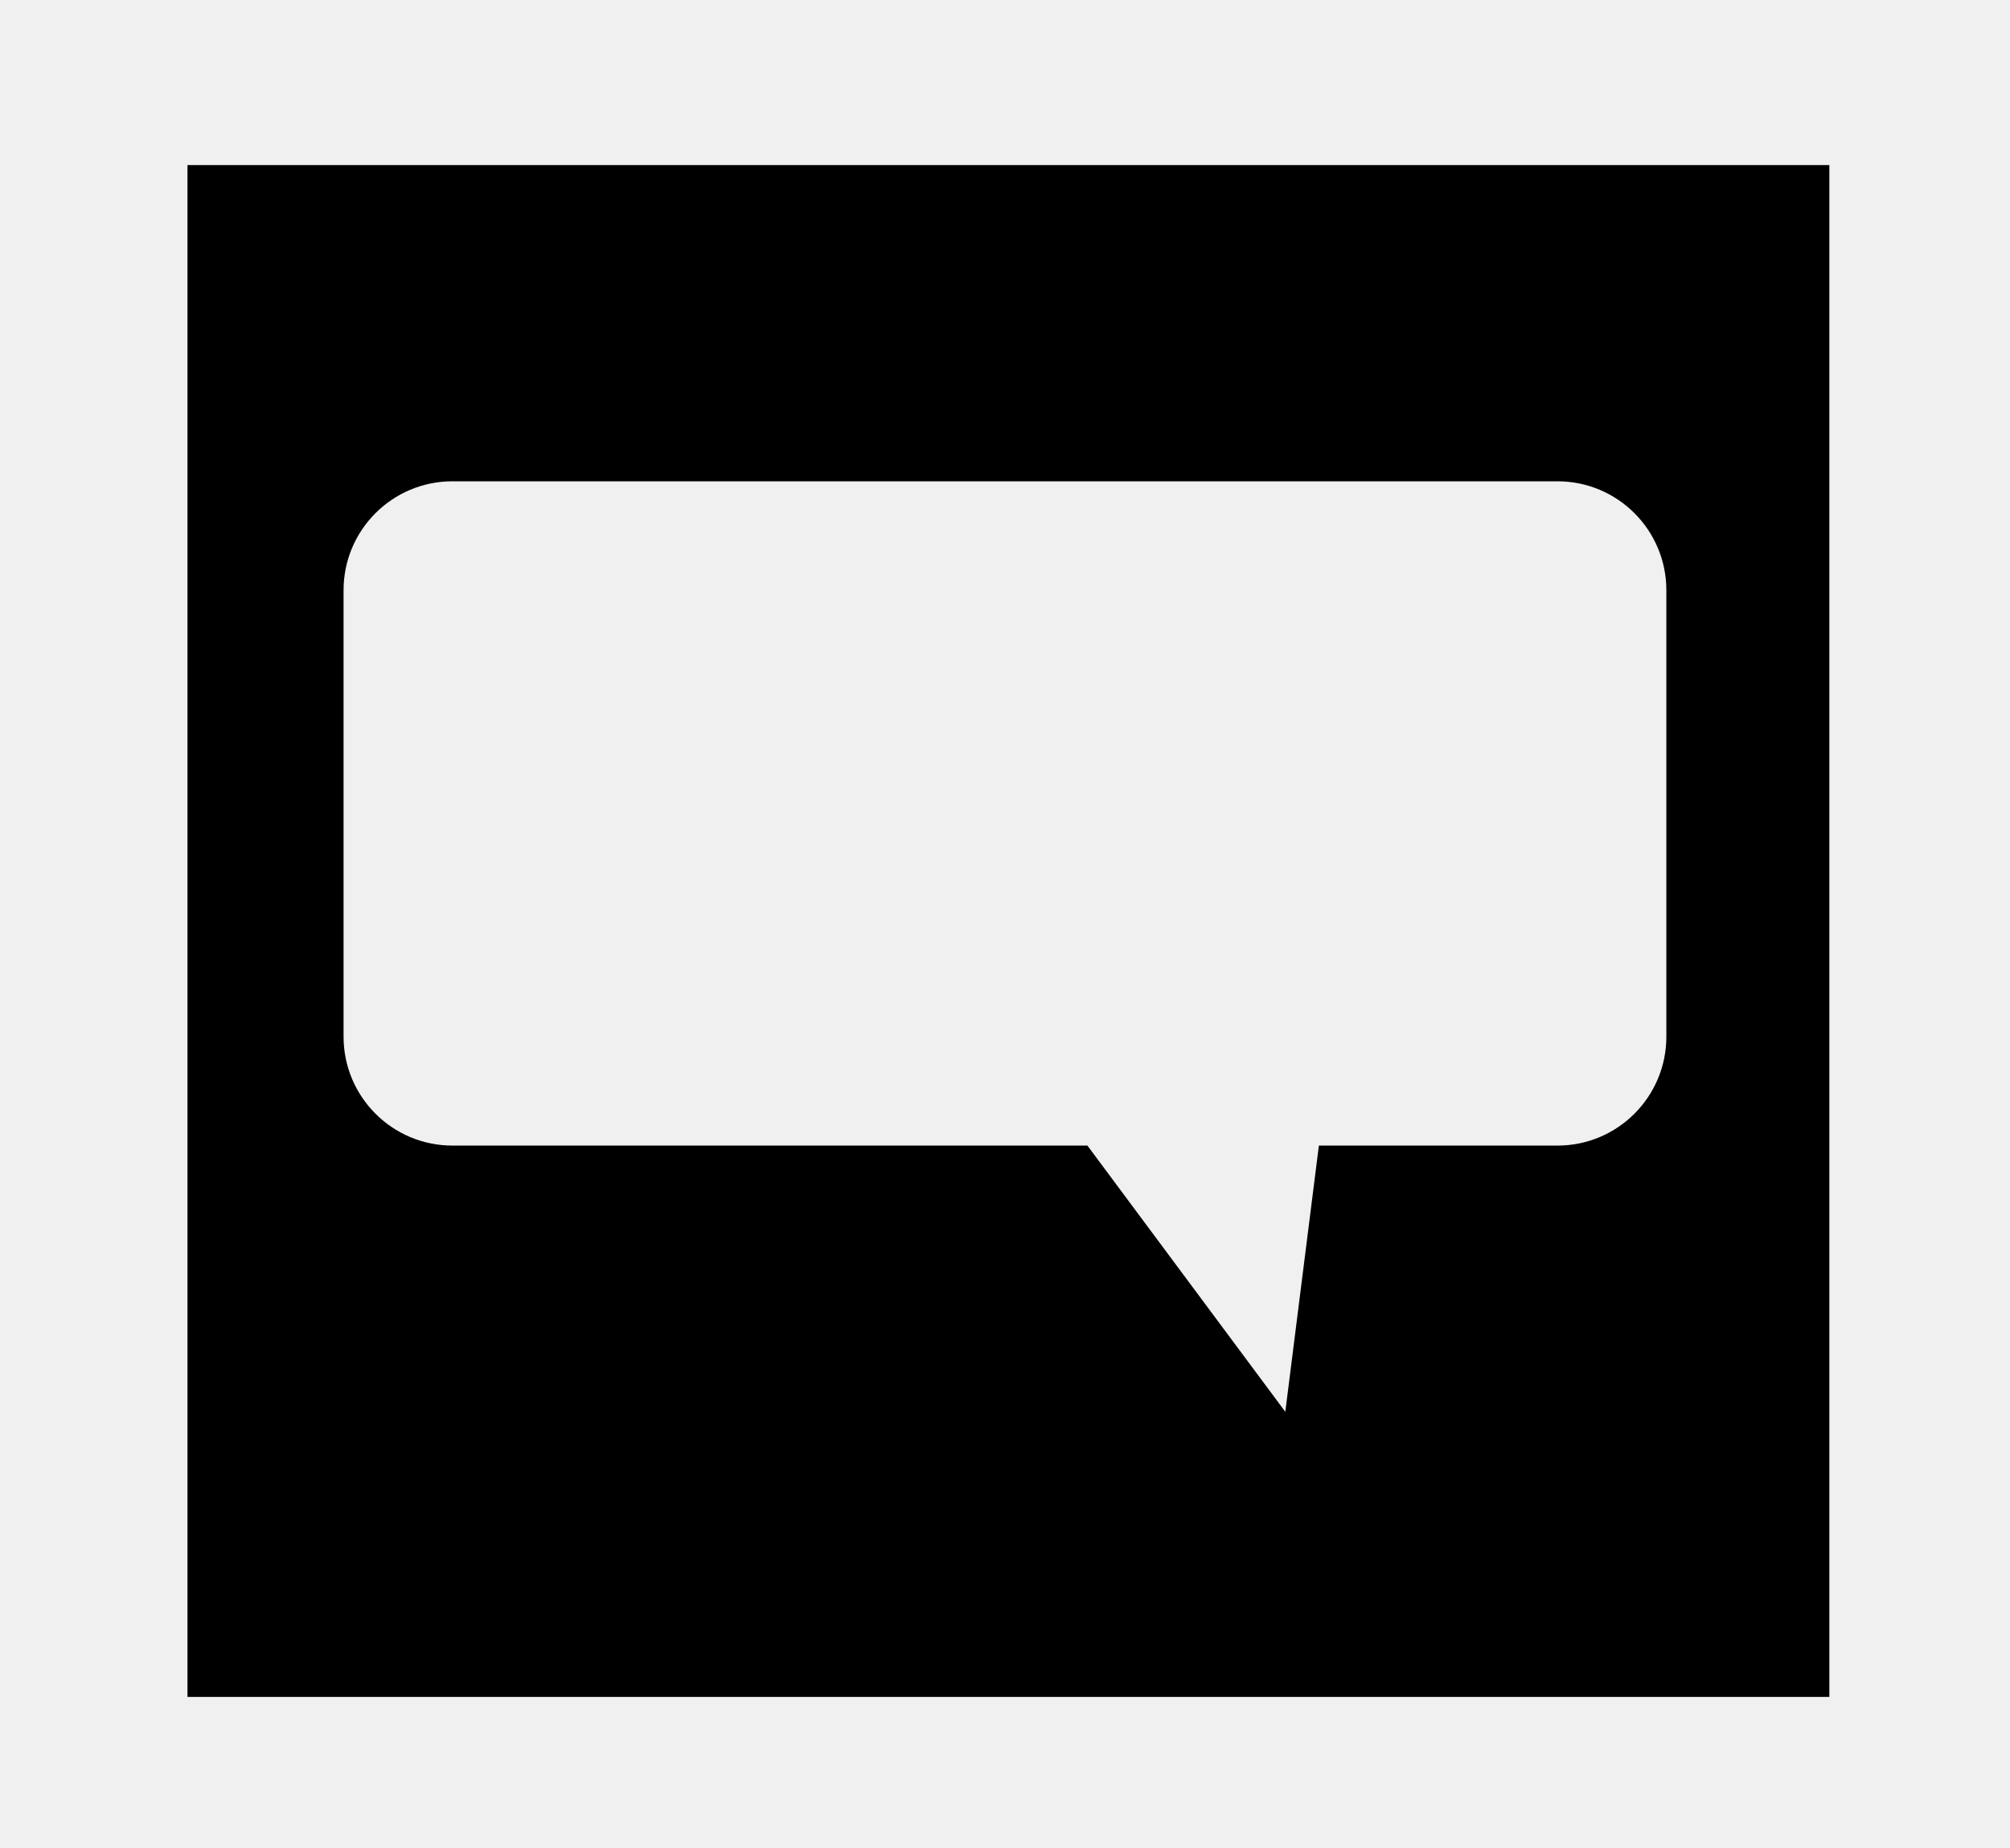
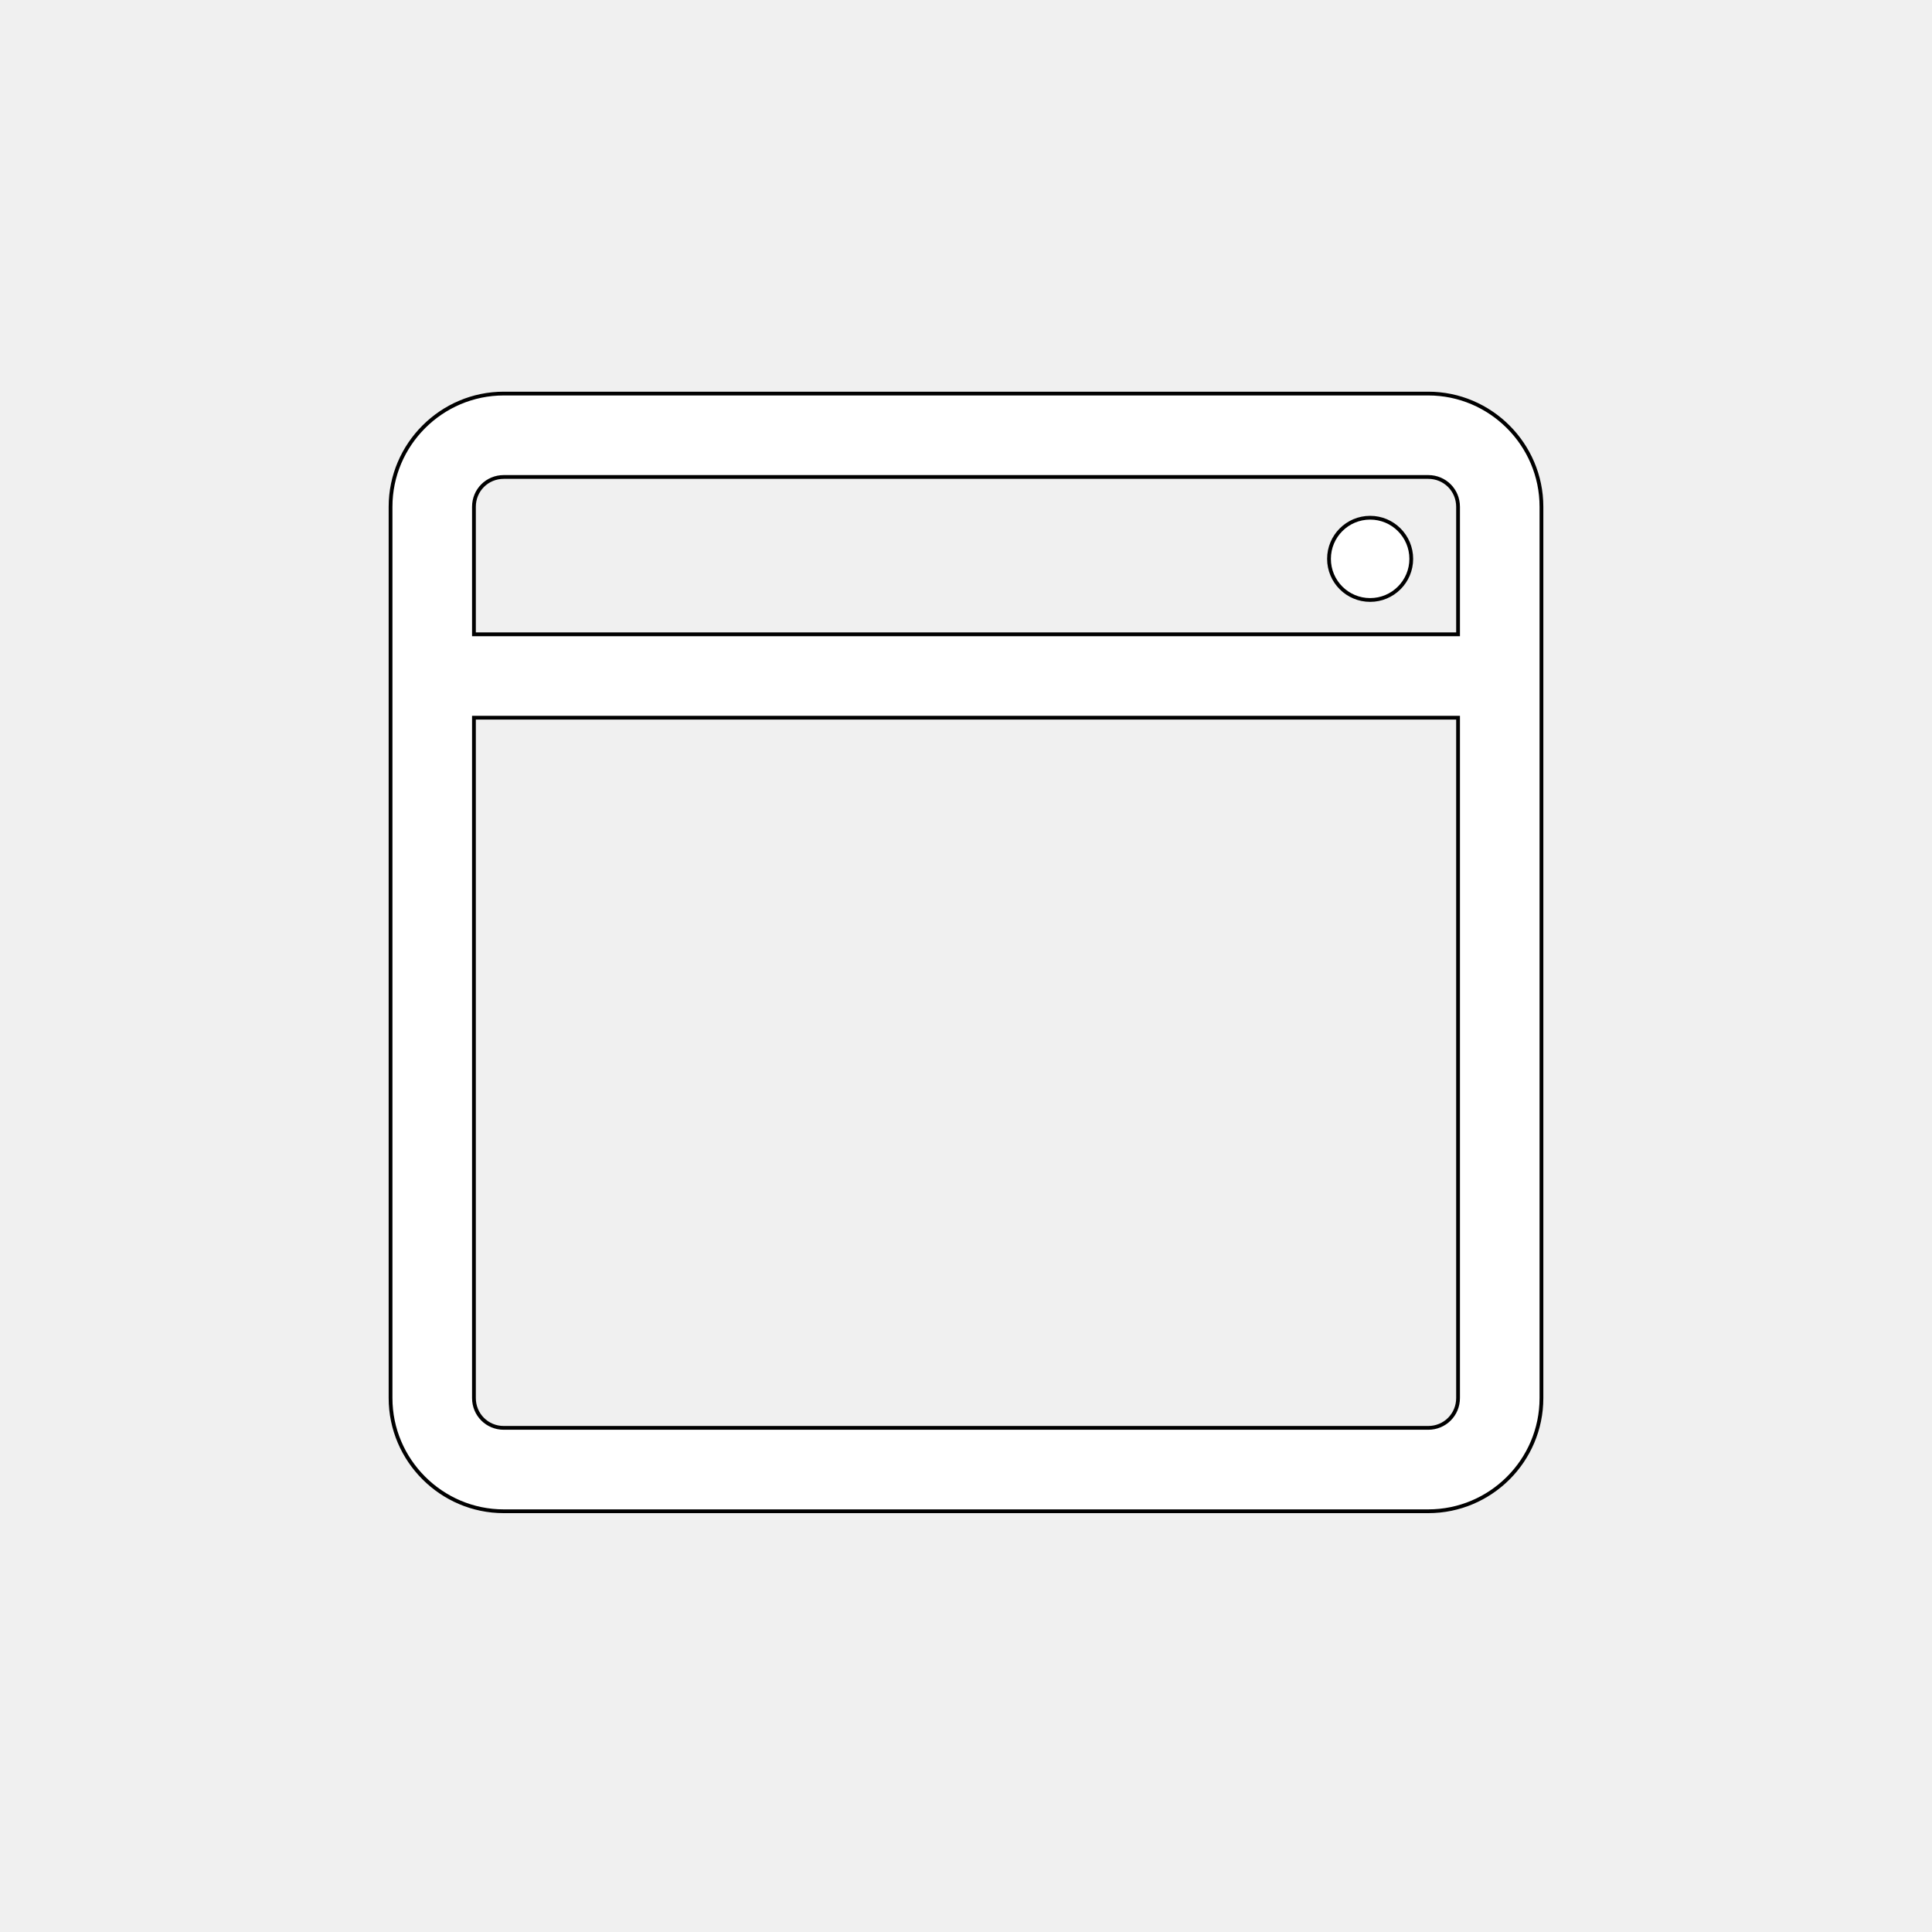
- <svg xmlns="http://www.w3.org/2000/svg" version="1.1" id="Laag_1" x="0px" y="0px" width="388.48px" height="356.982px" viewBox="0 0 388.48 356.982" enable-background="new 0 0 388.48 356.982" xml:space="preserve">
-   <path d="M36.232,31.901v296h317.333v-296H36.232z M322.062,200.317c0,11.621-9.419,21.045-21.041,21.045h-46.117l-6.488,51.439  l-38.246-51.439H87.444c-11.62,0-21.041-9.424-21.041-21.045v-86.271c0-11.624,9.421-21.044,21.041-21.044h213.577  c11.622,0,21.041,9.42,21.041,21.044V200.317z" />
+ <svg xmlns="http://www.w3.org/2000/svg" version="1.1" id="Laag_1" x="0px" y="0px" viewBox="-256 536 512 512" enable-background="new -256 536 512 512" xml:space="preserve">
+   <g>
+     <circle fill="#FFFFFF" stroke="#000000" stroke-miterlimit="10" cx="107.1" cy="684.1" r="10.9" />
+     <path fill="#FFFFFF" stroke="#000000" stroke-miterlimit="10" d="M152.5,906.5V670.3c0-16.5-13.5-30-30-30h-245   c-16.5,0-30,13.5-30,30v236.2c0,16.5,13.5,30,30,30h245C139,936.5,152.5,923.1,152.5,906.5z M-130.4,670.3c0-4.4,3.5-7.9,7.9-7.9   h245c4.4,0,7.9,3.5,7.9,7.9v33.8h-260.8V670.3z M-130.4,906.5V726.2h260.8v180.3c0,4.4-3.5,7.9-7.9,7.9h-245   C-126.9,914.4-130.4,910.9-130.4,906.5z" />
+   </g>
</svg>
